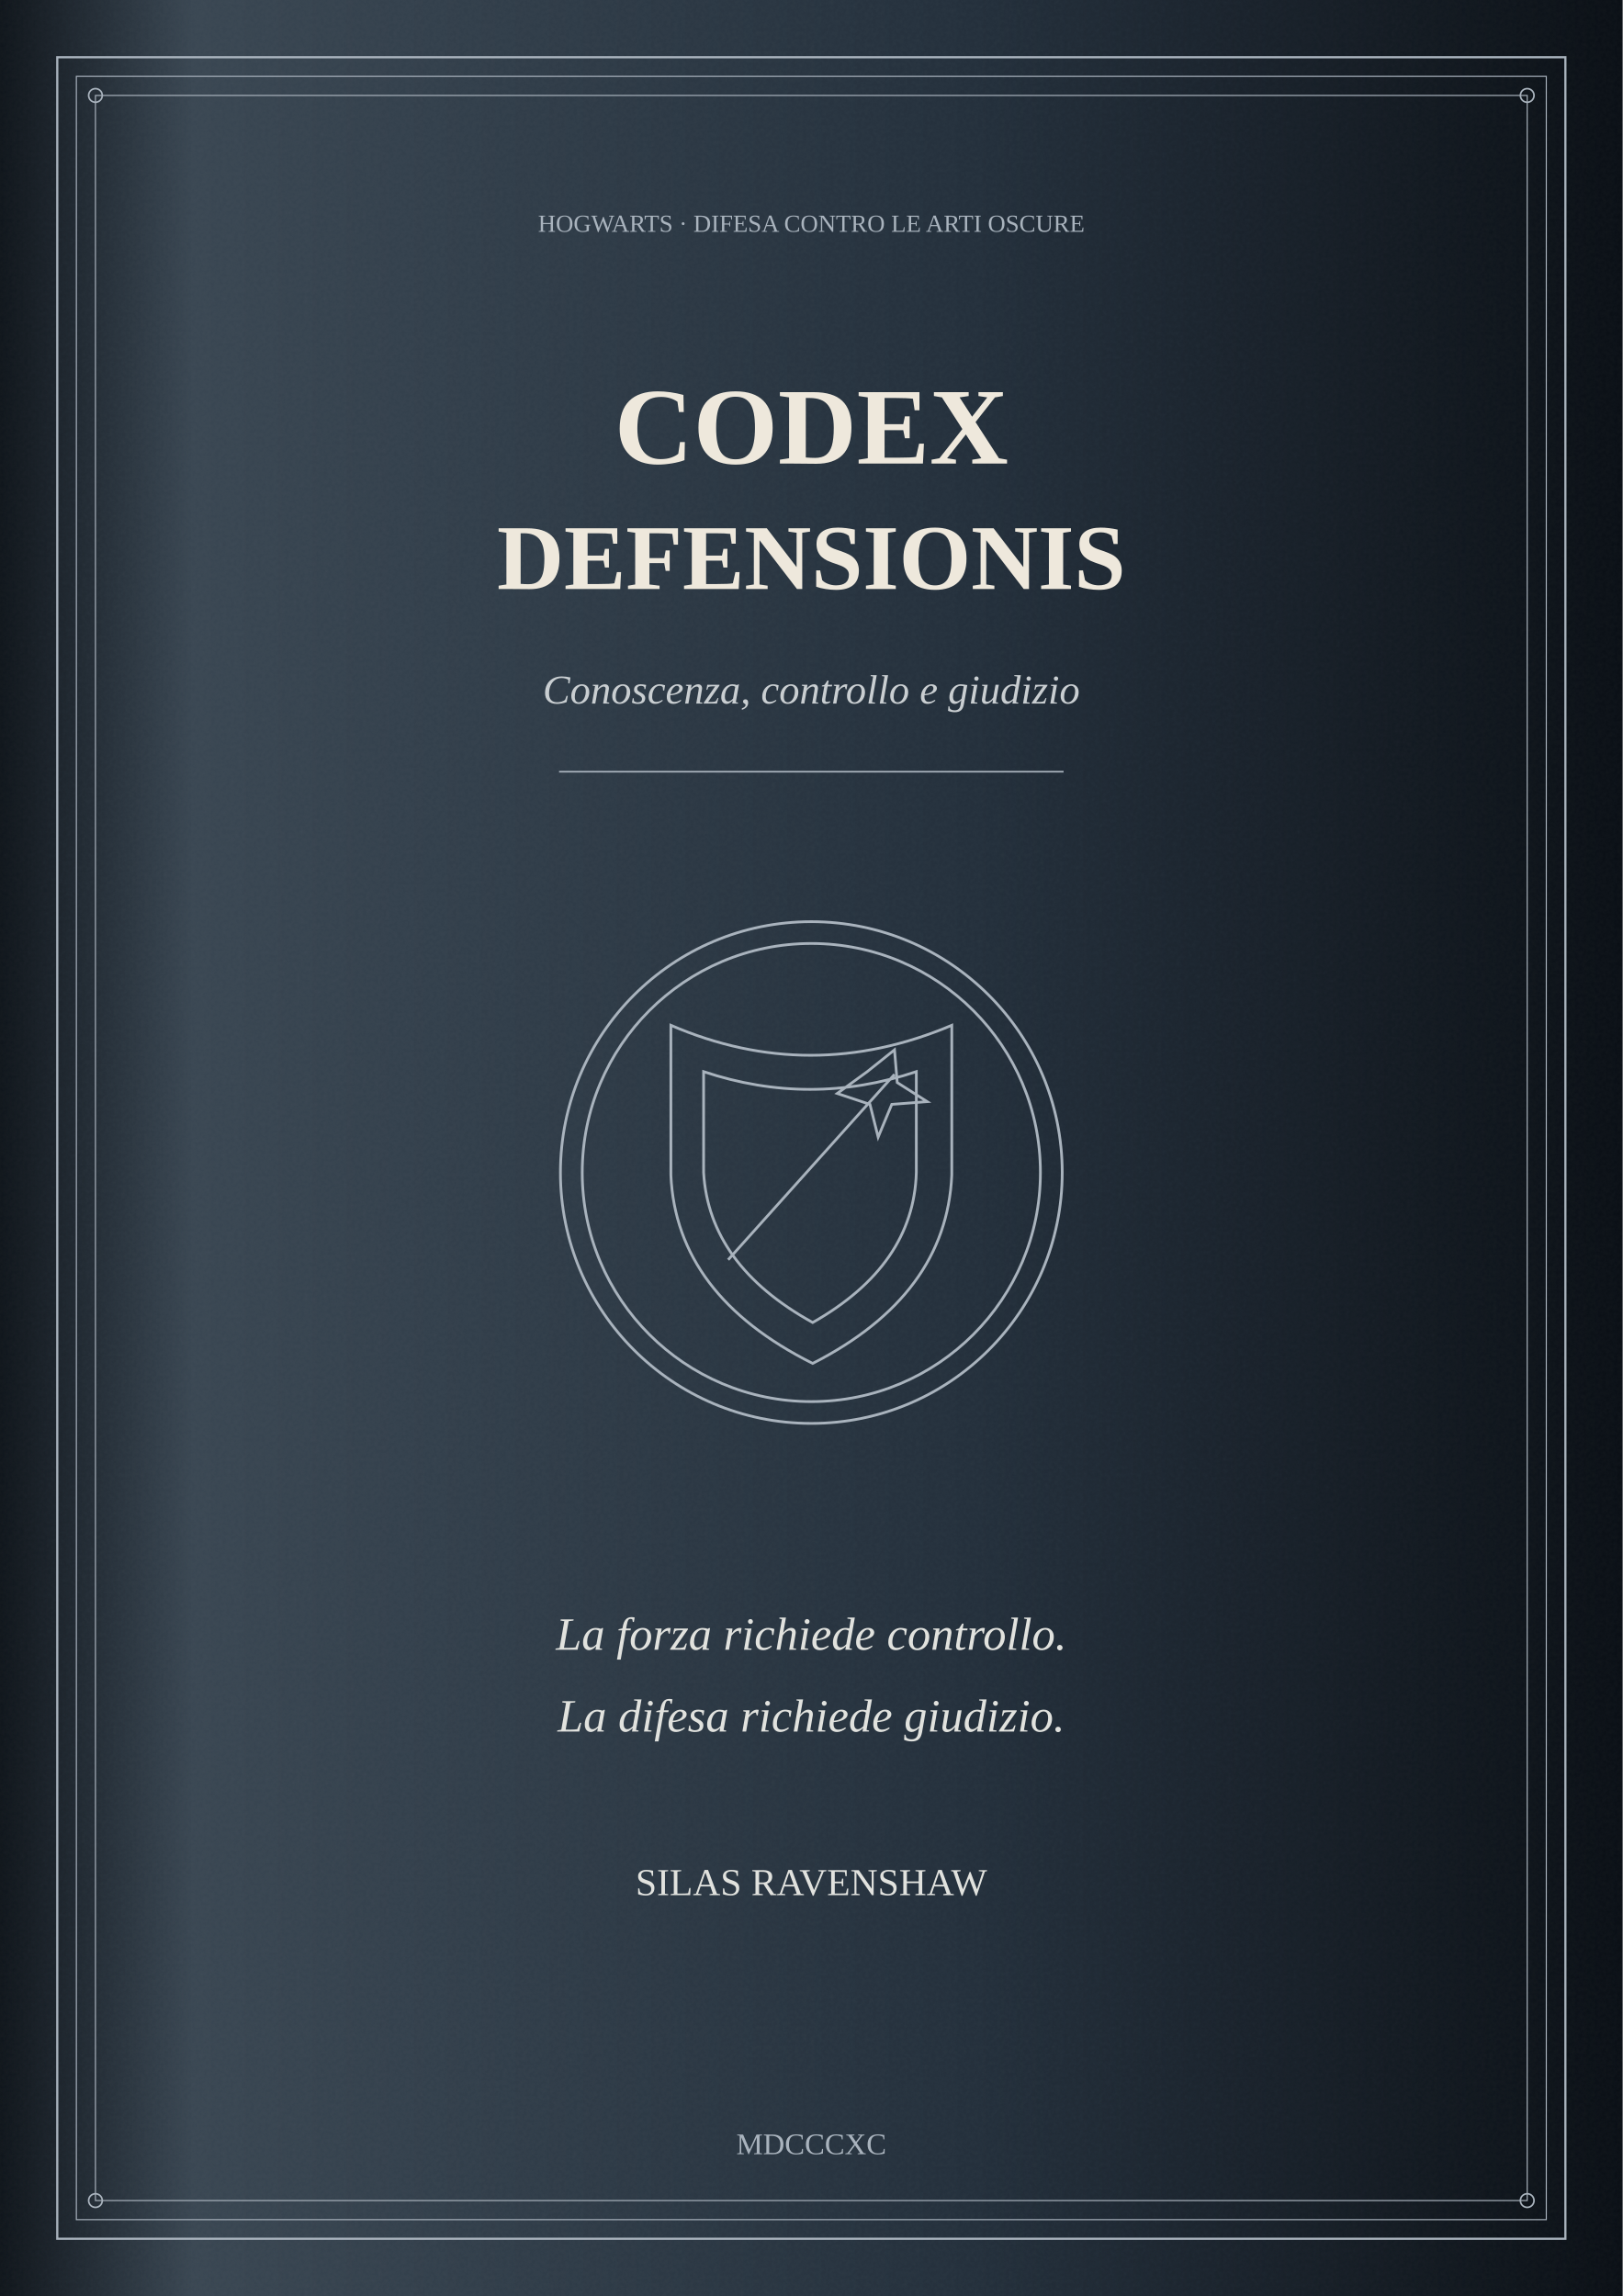
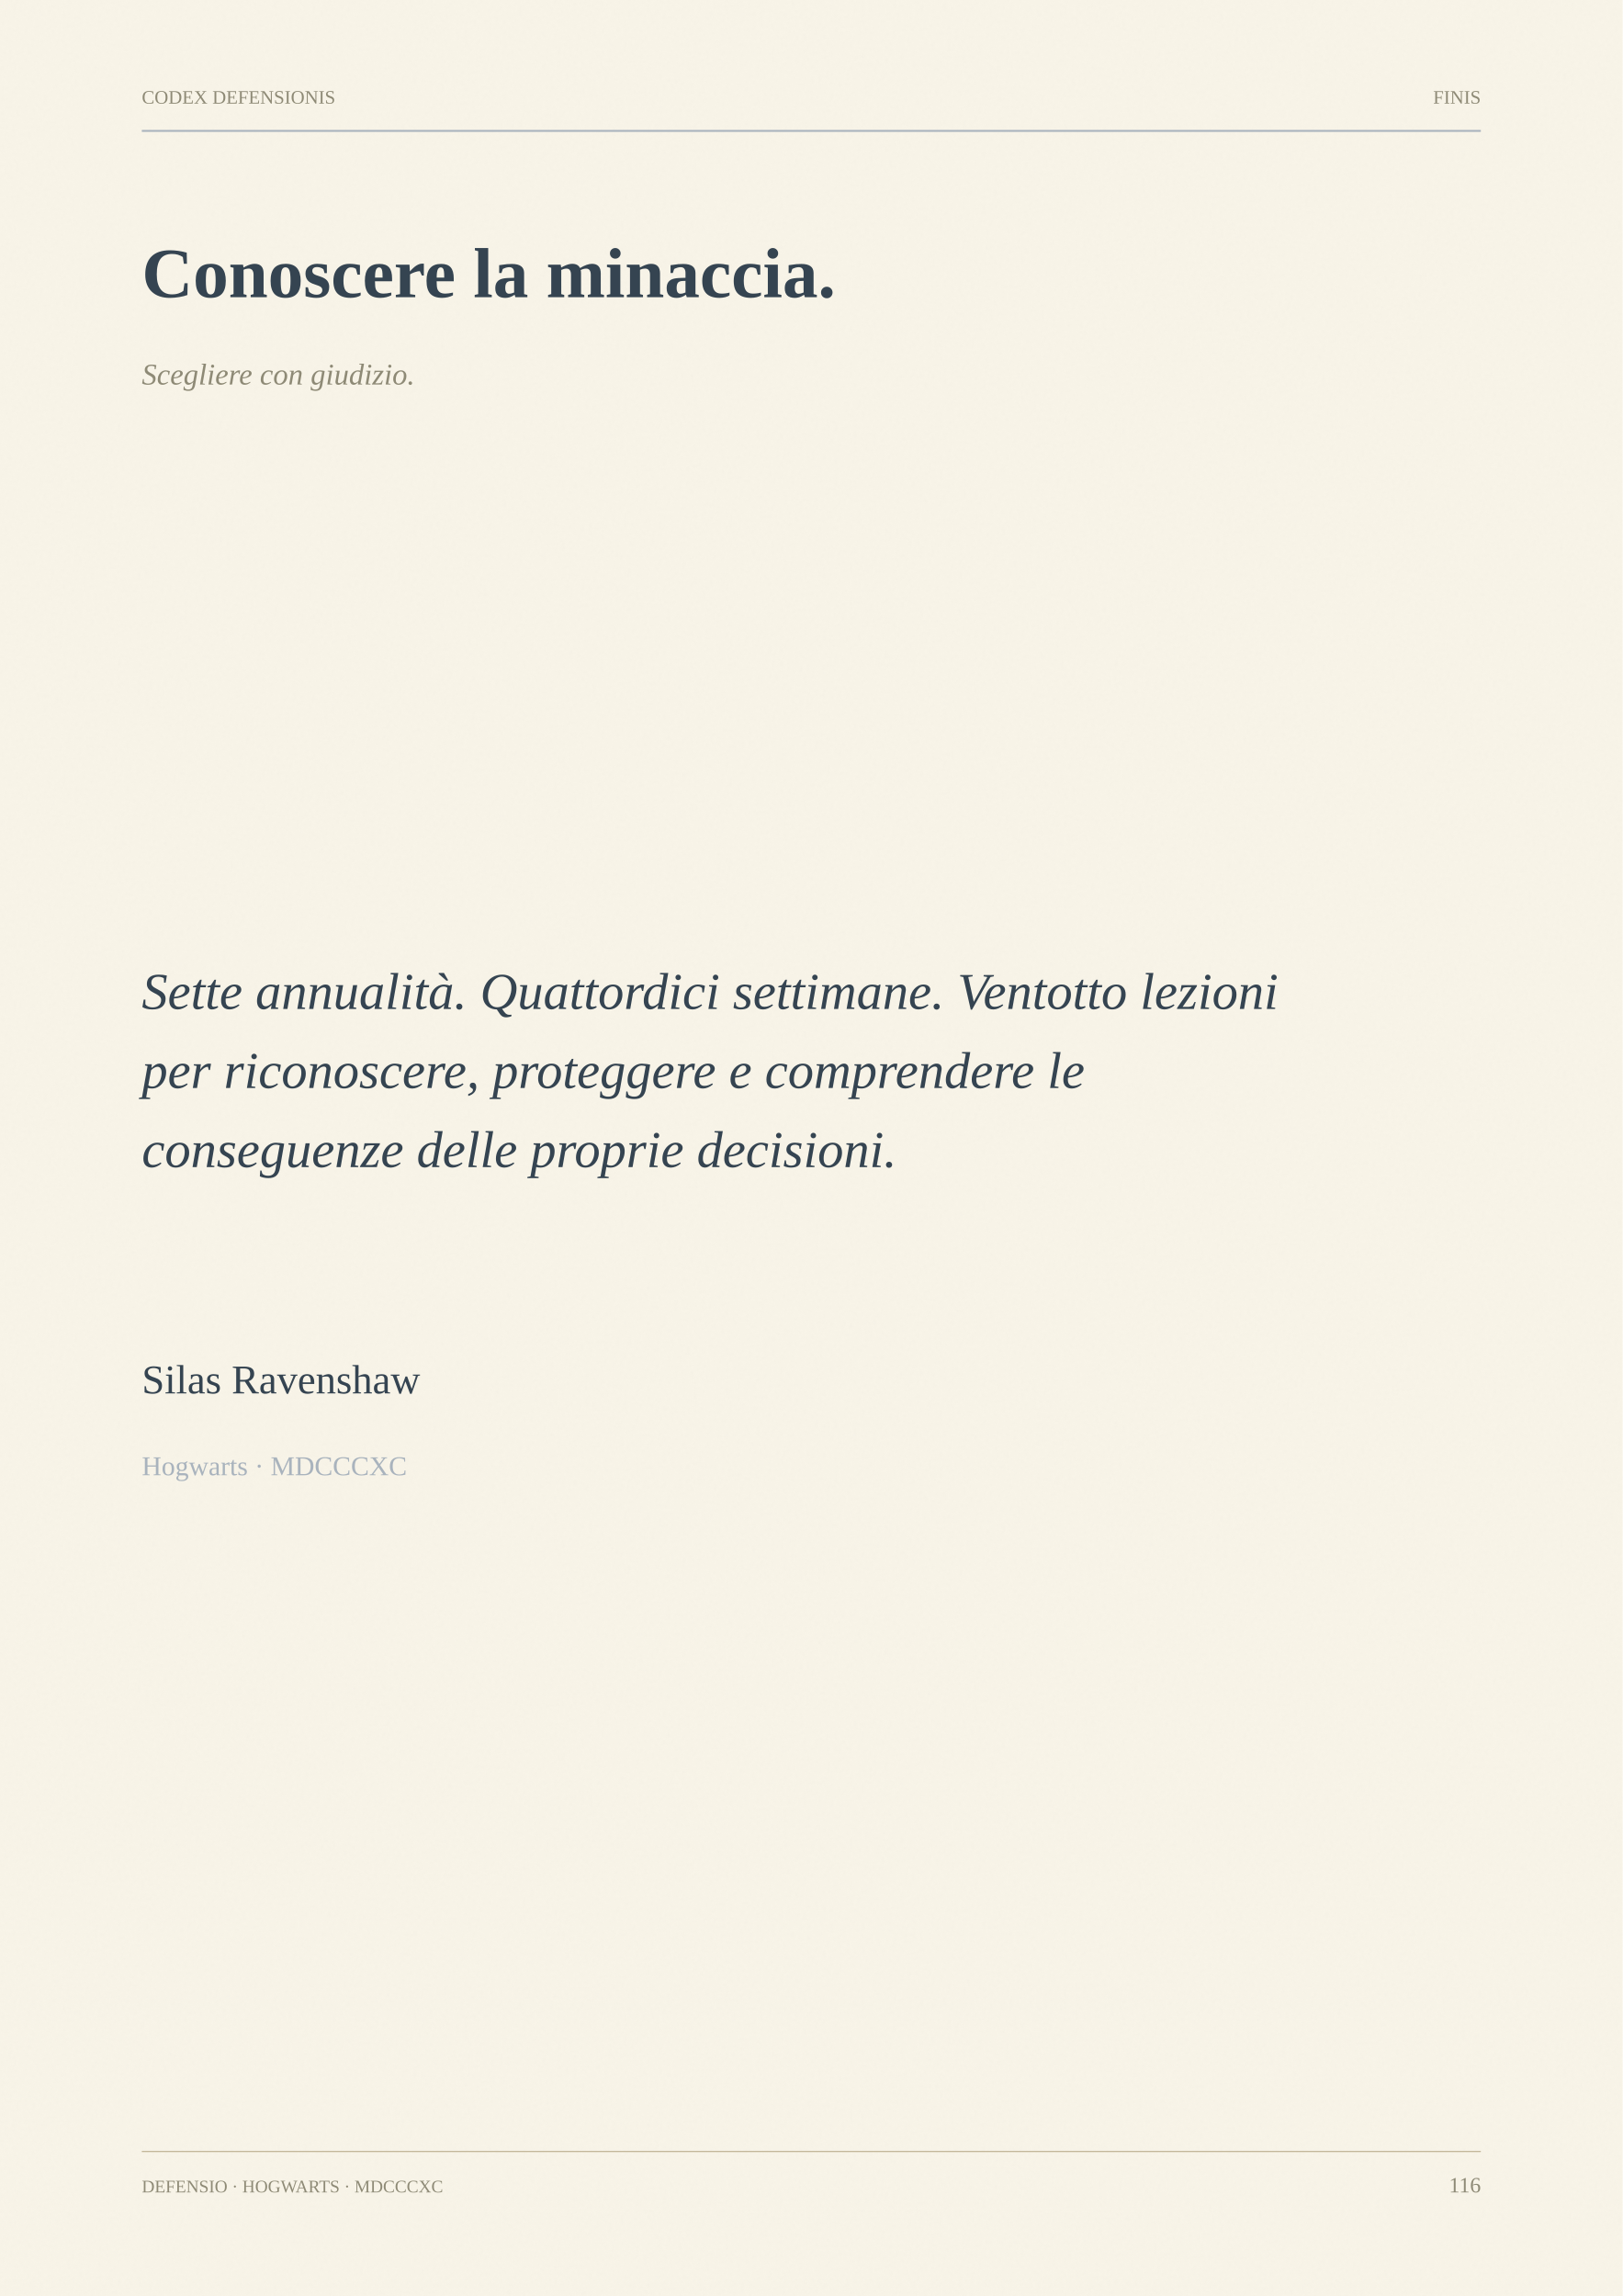
<svg xmlns="http://www.w3.org/2000/svg" width="595" height="842" viewBox="0 0 595 842">
  <defs>
    <filter id="grain">
      <feTurbulence type="fractalNoise" baseFrequency=".7" numOctaves="3" stitchTiles="stitch" />
      <feColorMatrix type="saturate" values="0" />
    </filter>
    <pattern id="paper" width="595" height="842" patternUnits="userSpaceOnUse">
      <rect width="595" height="842" filter="url(#grain)" opacity=".17" />
    </pattern>
    <linearGradient id="leather">
      <stop stop-color="#0e141a" />
      <stop offset=".12" stop-color="#394652" />
      <stop offset=".6" stop-color="#232f3b" />
      <stop offset="1" stop-color="#090e14" />
    </linearGradient>
  </defs>
-   <rect width="595" height="842" fill="url(#leather)" />
-   <rect width="595" height="842" fill="url(#paper)" opacity=".22" />
-   <rect x="21" y="21" width="553" height="800" fill="none" stroke="#a9b3bd" stroke-width="0.8" />
-   <rect x="28" y="28" width="539" height="786" fill="none" stroke="#a9b3bd" stroke-width="0.4" />
-   <rect x="35" y="35" width="525" height="772" fill="none" stroke="#a9b3bd" stroke-width="0.4" />
-   <circle cx="35" cy="35" r="2.5" fill="none" stroke="#a9b3bd" stroke-width=".6" />
-   <circle cx="35" cy="807" r="2.5" fill="none" stroke="#a9b3bd" stroke-width=".6" />
-   <circle cx="560" cy="35" r="2.5" fill="none" stroke="#a9b3bd" stroke-width=".6" />
-   <circle cx="560" cy="807" r="2.5" fill="none" stroke="#a9b3bd" stroke-width=".6" />
-   <text x="297.5" y="85" font-family="Georgia, Times New Roman, serif" font-size="9" fill="#a9b3bd" text-anchor="middle">HOGWARTS · DIFESA CONTRO LE ARTI OSCURE</text>
-   <text x="297.5" y="170" font-family="Georgia, Times New Roman, serif" font-size="40" fill="#eee8dc" font-weight="bold" text-anchor="middle">CODEX</text>
-   <text x="297.5" y="216" font-family="Georgia, Times New Roman, serif" font-size="34" fill="#eee8dc" font-weight="bold" text-anchor="middle">DEFENSIONIS</text>
-   <text x="297.5" y="258" font-family="Georgia, Times New Roman, serif" font-size="15" fill="#c9ced1" text-anchor="middle" font-style="italic">Conoscenza, controllo e giudizio</text>
-   <path d="M205 283H390" stroke="#a9b3bd" stroke-width=".6" />
-   <g fill="none" stroke="#a9b3bd" stroke-width="1">
-     <circle cx="297.5" cy="430" r="92" />
-     <circle cx="297.5" cy="430" r="84" />
-     <path d="M246 376q51 22 103 0v55q-2 44-51 69-50-25-52-69zM258 393q39 13 78 0v37q-1 34-38 55-38-21-40-55zM267 462l61-68M318 393l10-8 1 12 11 7-13 1-5 12-3-12-12-4z" />
-   </g>
-   <text x="297.5" y="605" font-family="Georgia, Times New Roman, serif" font-size="17" fill="#e1e2de" text-anchor="middle" font-style="italic">La forza richiede controllo.</text>
-   <text x="297.5" y="635" font-family="Georgia, Times New Roman, serif" font-size="17" fill="#e1e2de" text-anchor="middle" font-style="italic">La difesa richiede giudizio.</text>
-   <text x="297.5" y="695" font-family="Georgia, Times New Roman, serif" font-size="14" fill="#e1e2de" text-anchor="middle">SILAS RAVENSHAW</text>
-   <text x="297.5" y="790" font-family="Georgia, Times New Roman, serif" font-size="11" fill="#a9b3bd" text-anchor="middle">MDCCCXC</text>
+   <rect width="595" height="842" fill="#f8f4e8" />
+   <rect width="595" height="842" fill="url(#paper)" opacity=".17" />
+   <text x="52" y="38" font-family="Georgia, Times New Roman, serif" font-size="7" fill="#8e8a76">CODEX DEFENSIONIS</text>
+   <text x="543" y="38" font-family="Georgia, Times New Roman, serif" font-size="7" fill="#8e8a76" text-anchor="end">FINIS</text>
+   <path d="M52 48H543" stroke="#a9b3bd" stroke-width=".7" />
+   <text x="52" y="109" font-family="Georgia, Times New Roman, serif" font-size="26" fill="#354451" font-weight="bold">Conoscere la minaccia.</text>
+   <text x="52" y="141" font-family="Georgia, Times New Roman, serif" font-size="11" fill="#8e8a76" font-style="italic">Scegliere con giudizio.</text>
+   <text x="52" y="370" font-family="Georgia, Times New Roman, serif" font-size="19" fill="#354451" font-style="italic">Sette annualità. Quattordici settimane. Ventotto lezioni</text>
+   <text x="52" y="399" font-family="Georgia, Times New Roman, serif" font-size="19" fill="#354451" font-style="italic">per riconoscere, proteggere e comprendere le</text>
+   <text x="52" y="428" font-family="Georgia, Times New Roman, serif" font-size="19" fill="#354451" font-style="italic">conseguenze delle proprie decisioni.</text>
+   <text x="52" y="511" font-family="Georgia, Times New Roman, serif" font-size="15" fill="#354451">Silas Ravenshaw</text>
+   <text x="52" y="541" font-family="Georgia, Times New Roman, serif" font-size="10" fill="#a9b3bd">Hogwarts · MDCCCXC</text>
+   <path d="M52 789H543" stroke="#c3b89b" stroke-width=".45" />
+   <text x="52" y="804" font-family="Georgia, Times New Roman, serif" font-size="6.5" fill="#8e8a76">DEFENSIO · HOGWARTS · MDCCCXC</text>
+   <text x="543" y="804" font-family="Georgia, Times New Roman, serif" font-size="8" fill="#8e8a76" text-anchor="end">116</text>
</svg>
